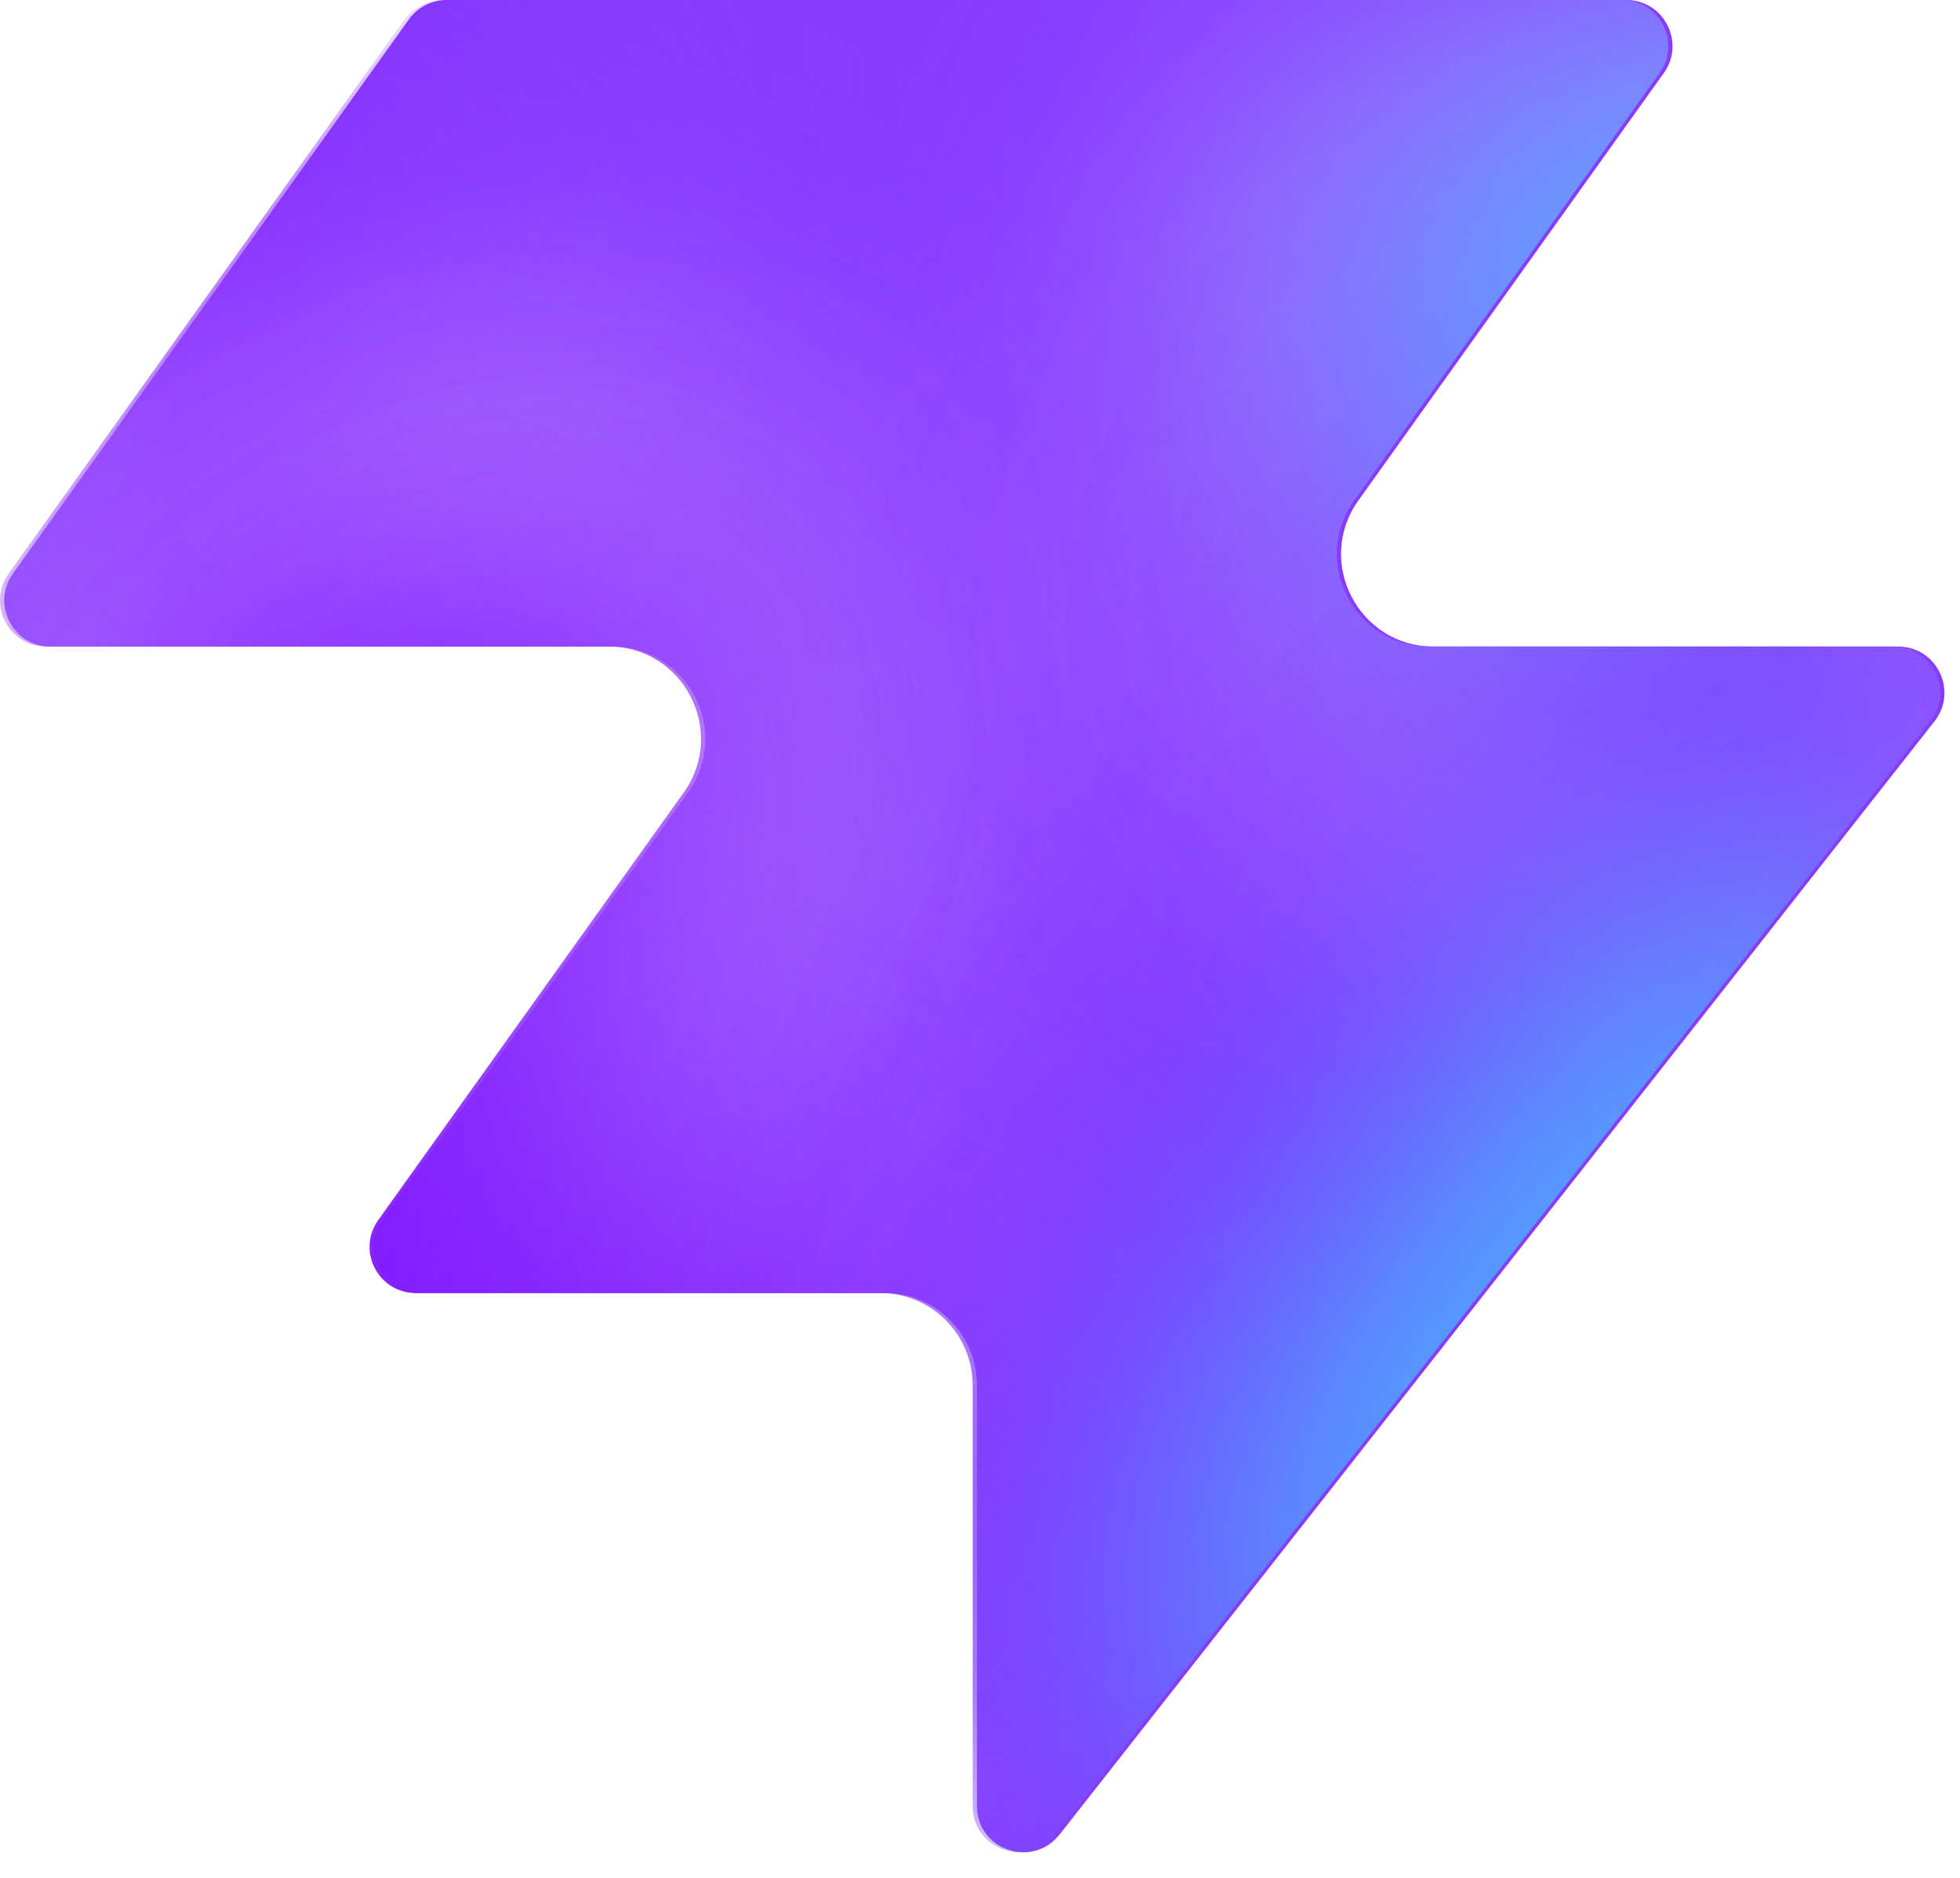
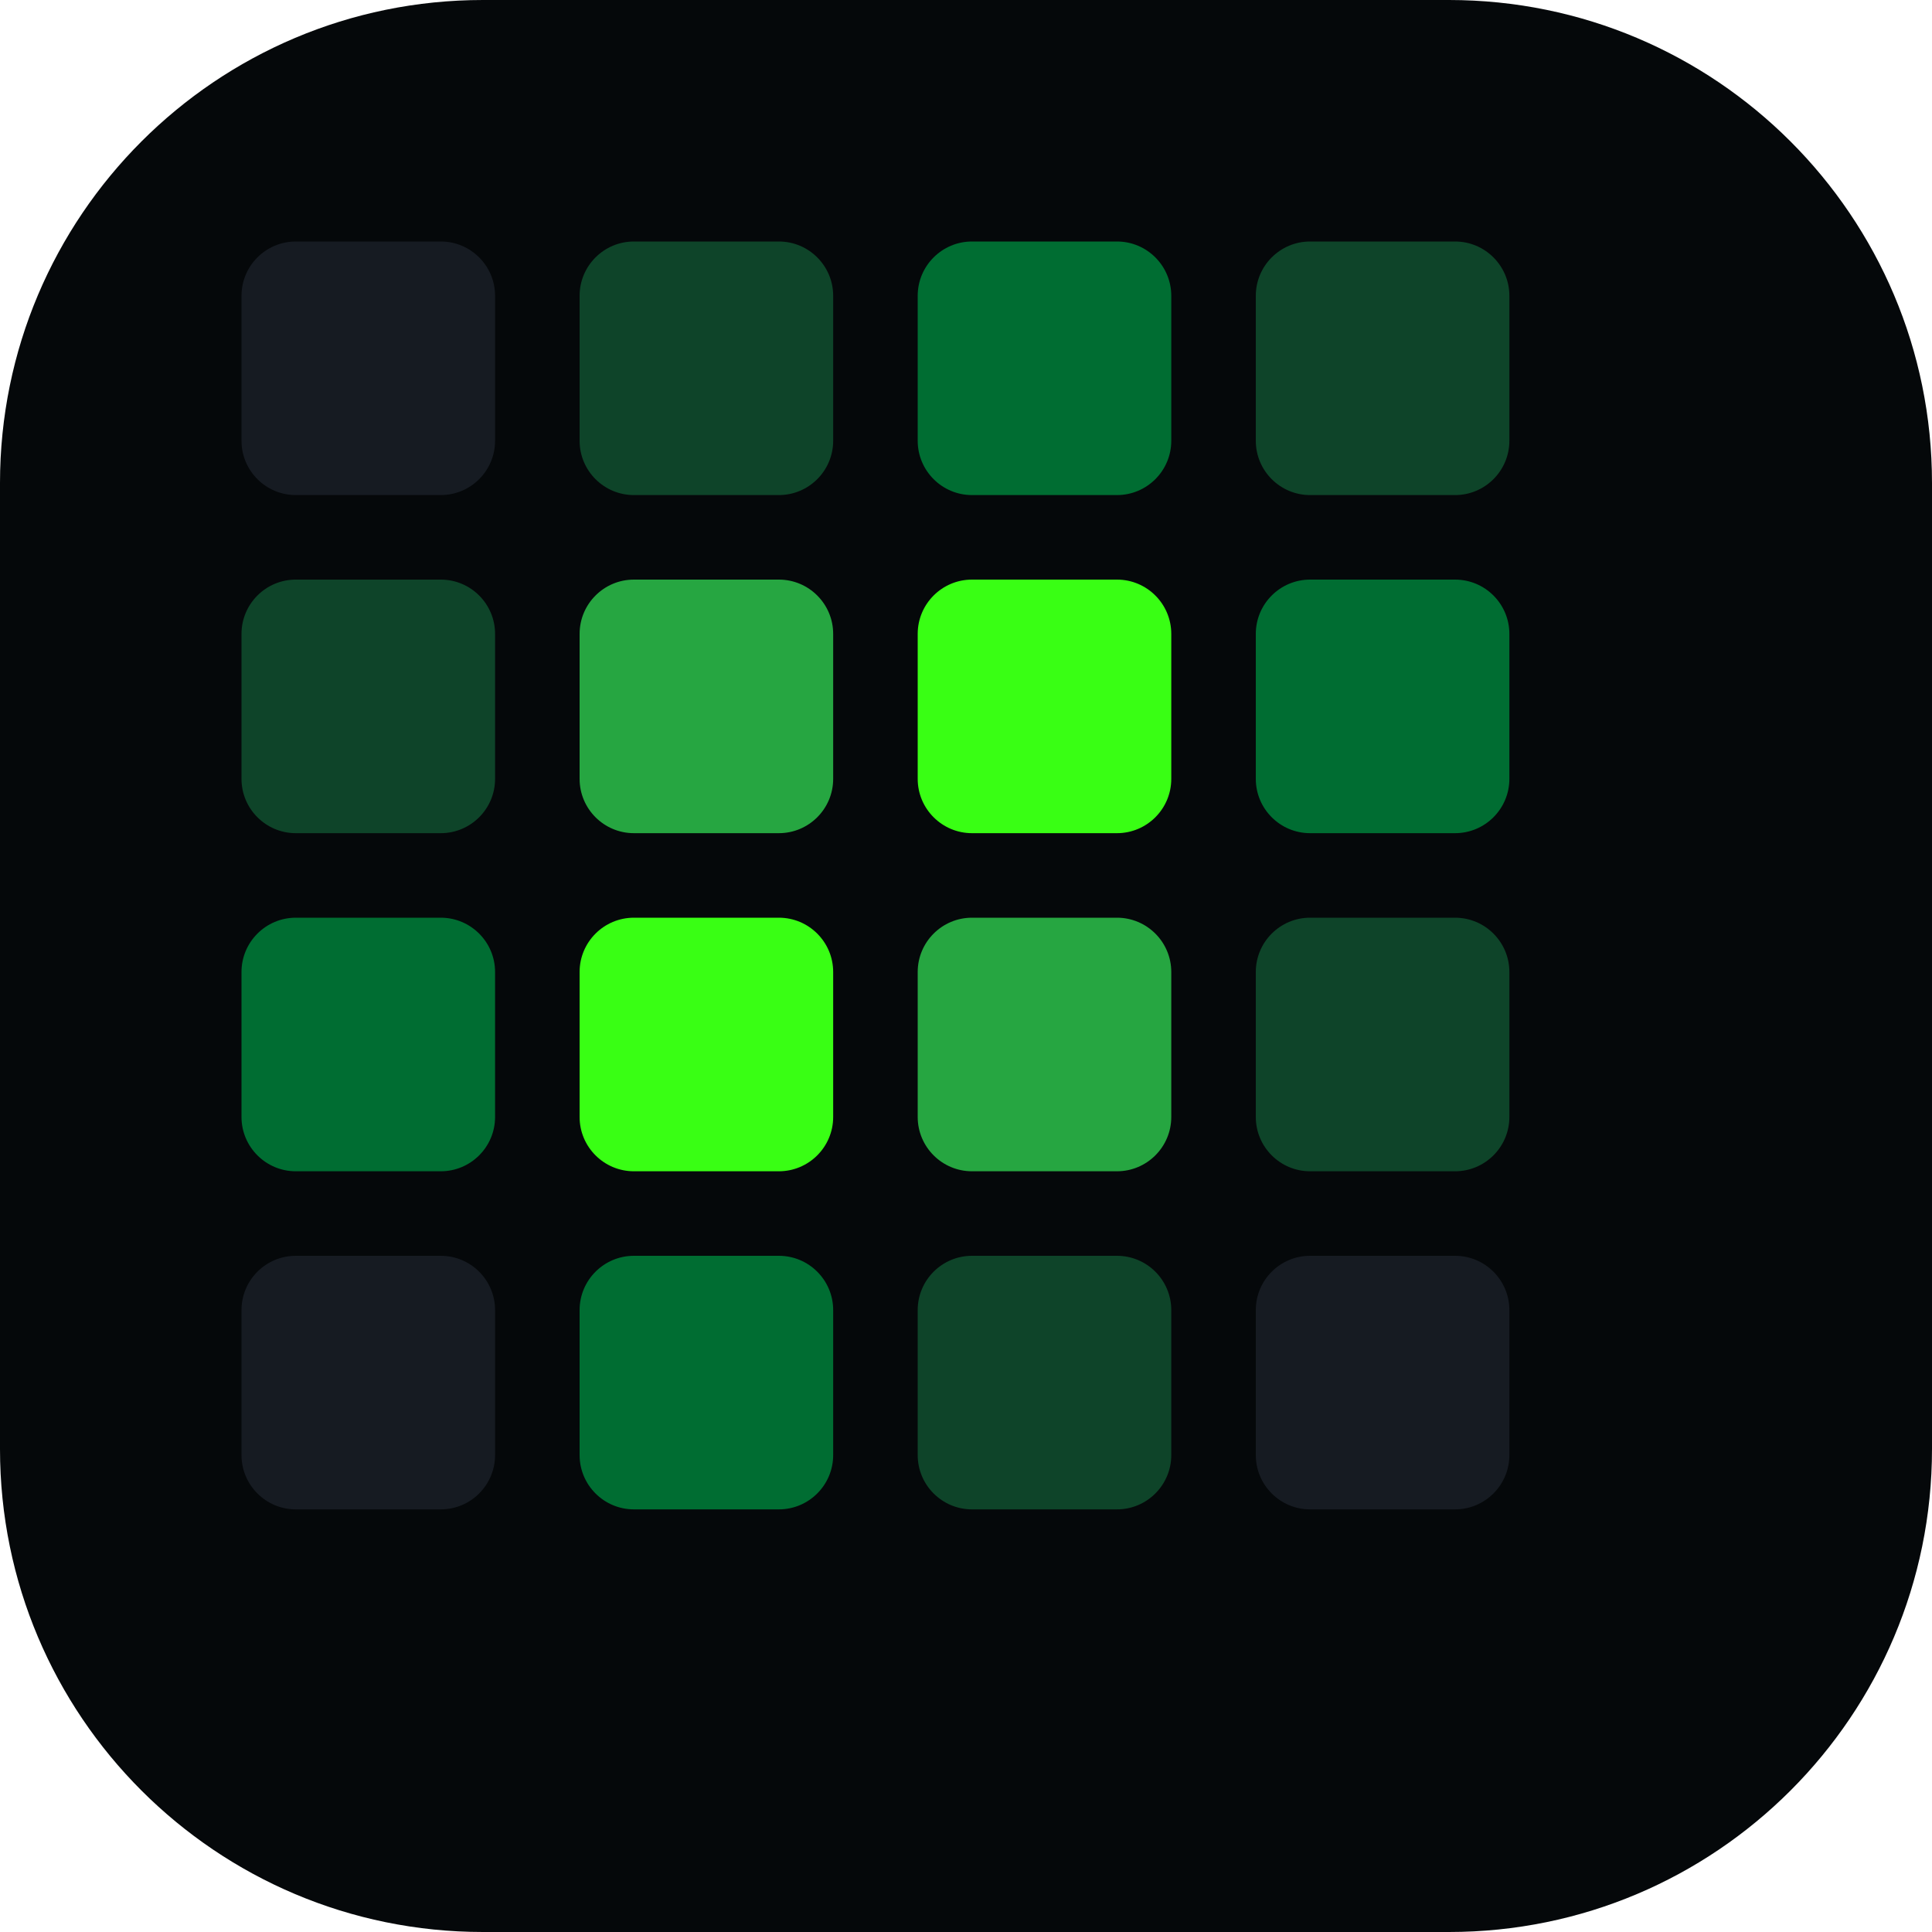
- <svg xmlns="http://www.w3.org/2000/svg" width="48" height="46" fill="none" viewBox="0 0 48 46">
-   <path fill="#863bff" d="M25.946 44.938c-.664.845-2.021.375-2.021-.698V33.937a2.26 2.26 0 0 0-2.262-2.262H10.287c-.92 0-1.456-1.04-.92-1.788l7.48-10.471c1.07-1.497 0-3.578-1.842-3.578H1.237c-.92 0-1.456-1.04-.92-1.788L10.013.474c.214-.297.556-.474.92-.474h28.894c.92 0 1.456 1.04.92 1.788l-7.48 10.471c-1.07 1.498 0 3.579 1.842 3.579h11.377c.943 0 1.473 1.088.89 1.83L25.947 44.94z" style="fill:#863bff;fill:color(display-p3 .525 .23 1);fill-opacity:1" />
-   <mask id="a" width="48" height="46" x="0" y="0" maskUnits="userSpaceOnUse" style="mask-type:alpha">
-     <path fill="#000" d="M25.842 44.938c-.664.844-2.021.375-2.021-.698V33.937a2.26 2.26 0 0 0-2.262-2.262H10.183c-.92 0-1.456-1.04-.92-1.788l7.48-10.471c1.07-1.498 0-3.579-1.842-3.579H1.133c-.92 0-1.456-1.04-.92-1.787L9.91.473c.214-.297.556-.474.92-.474h28.894c.92 0 1.456 1.04.92 1.788l-7.48 10.471c-1.07 1.498 0 3.578 1.842 3.578h11.377c.943 0 1.473 1.088.89 1.832L25.843 44.94z" style="fill:#000;fill-opacity:1" />
-   </mask>
-   <g mask="url(#a)">
-     <g filter="url(#b)">
-       <ellipse cx="5.508" cy="14.704" fill="#ede6ff" rx="5.508" ry="14.704" style="fill:#ede6ff;fill:color(display-p3 .927 .903 1);fill-opacity:1" transform="matrix(.00324 1 1 -.00324 -4.47 31.516)" />
-     </g>
-     <g filter="url(#c)">
-       <ellipse cx="10.399" cy="29.851" fill="#ede6ff" rx="10.399" ry="29.851" style="fill:#ede6ff;fill:color(display-p3 .927 .903 1);fill-opacity:1" transform="matrix(.00324 1 1 -.00324 -39.328 7.883)" />
-     </g>
-     <g filter="url(#d)">
-       <ellipse cx="5.508" cy="30.487" fill="#7e14ff" rx="5.508" ry="30.487" style="fill:#7e14ff;fill:color(display-p3 .492 .077 1);fill-opacity:1" transform="rotate(89.814 -25.913 -14.639)scale(1 -1)" />
-     </g>
-     <g filter="url(#e)">
-       <ellipse cx="5.508" cy="30.599" fill="#7e14ff" rx="5.508" ry="30.599" style="fill:#7e14ff;fill:color(display-p3 .492 .077 1);fill-opacity:1" transform="rotate(89.814 -32.644 -3.334)scale(1 -1)" />
-     </g>
-     <g filter="url(#f)">
-       <ellipse cx="5.508" cy="30.599" fill="#7e14ff" rx="5.508" ry="30.599" style="fill:#7e14ff;fill:color(display-p3 .492 .077 1);fill-opacity:1" transform="matrix(.00324 1 1 -.00324 -34.34 30.47)" />
-     </g>
-     <g filter="url(#g)">
-       <ellipse cx="14.072" cy="22.078" fill="#ede6ff" rx="14.072" ry="22.078" style="fill:#ede6ff;fill:color(display-p3 .927 .903 1);fill-opacity:1" transform="rotate(93.35 24.506 48.493)scale(-1 1)" />
-     </g>
-     <g filter="url(#h)">
-       <ellipse cx="3.47" cy="21.501" fill="#7e14ff" rx="3.47" ry="21.501" style="fill:#7e14ff;fill:color(display-p3 .492 .077 1);fill-opacity:1" transform="rotate(89.009 28.708 47.59)scale(-1 1)" />
-     </g>
-     <g filter="url(#i)">
-       <ellipse cx="3.47" cy="21.501" fill="#7e14ff" rx="3.47" ry="21.501" style="fill:#7e14ff;fill:color(display-p3 .492 .077 1);fill-opacity:1" transform="rotate(89.009 28.708 47.59)scale(-1 1)" />
-     </g>
-     <g filter="url(#j)">
-       <ellipse cx=".387" cy="8.972" fill="#7e14ff" rx="4.407" ry="29.108" style="fill:#7e14ff;fill:color(display-p3 .492 .077 1);fill-opacity:1" transform="rotate(39.51 .387 8.972)" />
-     </g>
-     <g filter="url(#k)">
-       <ellipse cx="47.523" cy="-6.092" fill="#7e14ff" rx="4.407" ry="29.108" style="fill:#7e14ff;fill:color(display-p3 .492 .077 1);fill-opacity:1" transform="rotate(37.892 47.523 -6.092)" />
-     </g>
-     <g filter="url(#l)">
-       <ellipse cx="41.412" cy="6.333" fill="#47bfff" rx="5.971" ry="9.665" style="fill:#47bfff;fill:color(display-p3 .28 .748 1);fill-opacity:1" transform="rotate(37.892 41.412 6.333)" />
-     </g>
-     <g filter="url(#m)">
-       <ellipse cx="-1.879" cy="38.332" fill="#7e14ff" rx="4.407" ry="29.108" style="fill:#7e14ff;fill:color(display-p3 .492 .077 1);fill-opacity:1" transform="rotate(37.892 -1.88 38.332)" />
-     </g>
-     <g filter="url(#n)">
-       <ellipse cx="-1.879" cy="38.332" fill="#7e14ff" rx="4.407" ry="29.108" style="fill:#7e14ff;fill:color(display-p3 .492 .077 1);fill-opacity:1" transform="rotate(37.892 -1.88 38.332)" />
-     </g>
-     <g filter="url(#o)">
-       <ellipse cx="35.651" cy="29.907" fill="#7e14ff" rx="4.407" ry="29.108" style="fill:#7e14ff;fill:color(display-p3 .492 .077 1);fill-opacity:1" transform="rotate(37.892 35.651 29.907)" />
-     </g>
-     <g filter="url(#p)">
-       <ellipse cx="38.418" cy="32.4" fill="#47bfff" rx="5.971" ry="15.297" style="fill:#47bfff;fill:color(display-p3 .28 .748 1);fill-opacity:1" transform="rotate(37.892 38.418 32.4)" />
-     </g>
+ <svg xmlns="http://www.w3.org/2000/svg" viewBox="0 0 32 32" role="img" aria-label="Unified GitHub Contribution Graph">
+   <rect width="32" height="32" rx="8" fill="#05080a" />
+   <g>
+     <rect x="4" y="4" width="4.2" height="4.2" rx="0.9" fill="#161b22" />
+     <rect x="9.6" y="4" width="4.2" height="4.2" rx="0.9" fill="#0e4429" />
+     <rect x="15.2" y="4" width="4.2" height="4.2" rx="0.9" fill="#006d32" />
+     <rect x="20.8" y="4" width="4.2" height="4.2" rx="0.9" fill="#0e4429" />
+     <rect x="4" y="9.6" width="4.2" height="4.2" rx="0.9" fill="#0e4429" />
+     <rect x="9.6" y="9.6" width="4.2" height="4.2" rx="0.9" fill="#26a641" />
+     <rect x="15.2" y="9.6" width="4.2" height="4.2" rx="0.9" fill="#39ff14" />
+     <rect x="20.8" y="9.6" width="4.2" height="4.2" rx="0.9" fill="#006d32" />
+     <rect x="4" y="15.2" width="4.2" height="4.2" rx="0.9" fill="#006d32" />
+     <rect x="9.6" y="15.2" width="4.2" height="4.2" rx="0.9" fill="#39ff14" />
+     <rect x="15.2" y="15.2" width="4.2" height="4.2" rx="0.9" fill="#26a641" />
+     <rect x="20.8" y="15.2" width="4.2" height="4.2" rx="0.9" fill="#0e4429" />
+     <rect x="4" y="20.8" width="4.2" height="4.2" rx="0.9" fill="#161b22" />
+     <rect x="9.6" y="20.8" width="4.2" height="4.2" rx="0.9" fill="#006d32" />
+     <rect x="15.2" y="20.8" width="4.2" height="4.2" rx="0.9" fill="#0e4429" />
+     <rect x="20.8" y="20.8" width="4.2" height="4.2" rx="0.9" fill="#161b22" />
  </g>
-   <defs>
-     <filter id="b" width="60.045" height="41.654" x="-19.77" y="16.149" color-interpolation-filters="sRGB" filterUnits="userSpaceOnUse">
-       <feFlood flood-opacity="0" result="BackgroundImageFix" />
-       <feBlend in="SourceGraphic" in2="BackgroundImageFix" result="shape" />
-       <feGaussianBlur result="effect1_foregroundBlur_2002_17158" stdDeviation="7.659" />
-     </filter>
-     <filter id="c" width="90.34" height="51.437" x="-54.613" y="-7.533" color-interpolation-filters="sRGB" filterUnits="userSpaceOnUse">
-       <feFlood flood-opacity="0" result="BackgroundImageFix" />
-       <feBlend in="SourceGraphic" in2="BackgroundImageFix" result="shape" />
-       <feGaussianBlur result="effect1_foregroundBlur_2002_17158" stdDeviation="7.659" />
-     </filter>
-     <filter id="d" width="79.355" height="29.4" x="-49.64" y="2.03" color-interpolation-filters="sRGB" filterUnits="userSpaceOnUse">
-       <feFlood flood-opacity="0" result="BackgroundImageFix" />
-       <feBlend in="SourceGraphic" in2="BackgroundImageFix" result="shape" />
-       <feGaussianBlur result="effect1_foregroundBlur_2002_17158" stdDeviation="4.596" />
-     </filter>
-     <filter id="e" width="79.579" height="29.4" x="-45.045" y="20.029" color-interpolation-filters="sRGB" filterUnits="userSpaceOnUse">
-       <feFlood flood-opacity="0" result="BackgroundImageFix" />
-       <feBlend in="SourceGraphic" in2="BackgroundImageFix" result="shape" />
-       <feGaussianBlur result="effect1_foregroundBlur_2002_17158" stdDeviation="4.596" />
-     </filter>
-     <filter id="f" width="79.579" height="29.4" x="-43.513" y="21.178" color-interpolation-filters="sRGB" filterUnits="userSpaceOnUse">
-       <feFlood flood-opacity="0" result="BackgroundImageFix" />
-       <feBlend in="SourceGraphic" in2="BackgroundImageFix" result="shape" />
-       <feGaussianBlur result="effect1_foregroundBlur_2002_17158" stdDeviation="4.596" />
-     </filter>
-     <filter id="g" width="74.749" height="58.852" x="15.756" y="-17.901" color-interpolation-filters="sRGB" filterUnits="userSpaceOnUse">
-       <feFlood flood-opacity="0" result="BackgroundImageFix" />
-       <feBlend in="SourceGraphic" in2="BackgroundImageFix" result="shape" />
-       <feGaussianBlur result="effect1_foregroundBlur_2002_17158" stdDeviation="7.659" />
-     </filter>
-     <filter id="h" width="61.377" height="25.362" x="23.548" y="2.284" color-interpolation-filters="sRGB" filterUnits="userSpaceOnUse">
-       <feFlood flood-opacity="0" result="BackgroundImageFix" />
-       <feBlend in="SourceGraphic" in2="BackgroundImageFix" result="shape" />
-       <feGaussianBlur result="effect1_foregroundBlur_2002_17158" stdDeviation="4.596" />
-     </filter>
-     <filter id="i" width="61.377" height="25.362" x="23.548" y="2.284" color-interpolation-filters="sRGB" filterUnits="userSpaceOnUse">
-       <feFlood flood-opacity="0" result="BackgroundImageFix" />
-       <feBlend in="SourceGraphic" in2="BackgroundImageFix" result="shape" />
-       <feGaussianBlur result="effect1_foregroundBlur_2002_17158" stdDeviation="4.596" />
-     </filter>
-     <filter id="j" width="56.045" height="63.649" x="-27.636" y="-22.853" color-interpolation-filters="sRGB" filterUnits="userSpaceOnUse">
-       <feFlood flood-opacity="0" result="BackgroundImageFix" />
-       <feBlend in="SourceGraphic" in2="BackgroundImageFix" result="shape" />
-       <feGaussianBlur result="effect1_foregroundBlur_2002_17158" stdDeviation="4.596" />
-     </filter>
-     <filter id="k" width="54.814" height="64.646" x="20.116" y="-38.415" color-interpolation-filters="sRGB" filterUnits="userSpaceOnUse">
-       <feFlood flood-opacity="0" result="BackgroundImageFix" />
-       <feBlend in="SourceGraphic" in2="BackgroundImageFix" result="shape" />
-       <feGaussianBlur result="effect1_foregroundBlur_2002_17158" stdDeviation="4.596" />
-     </filter>
-     <filter id="l" width="33.541" height="35.313" x="24.641" y="-11.323" color-interpolation-filters="sRGB" filterUnits="userSpaceOnUse">
-       <feFlood flood-opacity="0" result="BackgroundImageFix" />
-       <feBlend in="SourceGraphic" in2="BackgroundImageFix" result="shape" />
-       <feGaussianBlur result="effect1_foregroundBlur_2002_17158" stdDeviation="4.596" />
-     </filter>
-     <filter id="m" width="54.814" height="64.646" x="-29.286" y="6.009" color-interpolation-filters="sRGB" filterUnits="userSpaceOnUse">
-       <feFlood flood-opacity="0" result="BackgroundImageFix" />
-       <feBlend in="SourceGraphic" in2="BackgroundImageFix" result="shape" />
-       <feGaussianBlur result="effect1_foregroundBlur_2002_17158" stdDeviation="4.596" />
-     </filter>
-     <filter id="n" width="54.814" height="64.646" x="-29.286" y="6.009" color-interpolation-filters="sRGB" filterUnits="userSpaceOnUse">
-       <feFlood flood-opacity="0" result="BackgroundImageFix" />
-       <feBlend in="SourceGraphic" in2="BackgroundImageFix" result="shape" />
-       <feGaussianBlur result="effect1_foregroundBlur_2002_17158" stdDeviation="4.596" />
-     </filter>
-     <filter id="o" width="54.814" height="64.646" x="8.244" y="-2.416" color-interpolation-filters="sRGB" filterUnits="userSpaceOnUse">
-       <feFlood flood-opacity="0" result="BackgroundImageFix" />
-       <feBlend in="SourceGraphic" in2="BackgroundImageFix" result="shape" />
-       <feGaussianBlur result="effect1_foregroundBlur_2002_17158" stdDeviation="4.596" />
-     </filter>
-     <filter id="p" width="39.409" height="43.623" x="18.713" y="10.588" color-interpolation-filters="sRGB" filterUnits="userSpaceOnUse">
-       <feFlood flood-opacity="0" result="BackgroundImageFix" />
-       <feBlend in="SourceGraphic" in2="BackgroundImageFix" result="shape" />
-       <feGaussianBlur result="effect1_foregroundBlur_2002_17158" stdDeviation="4.596" />
-     </filter>
-   </defs>
</svg>
